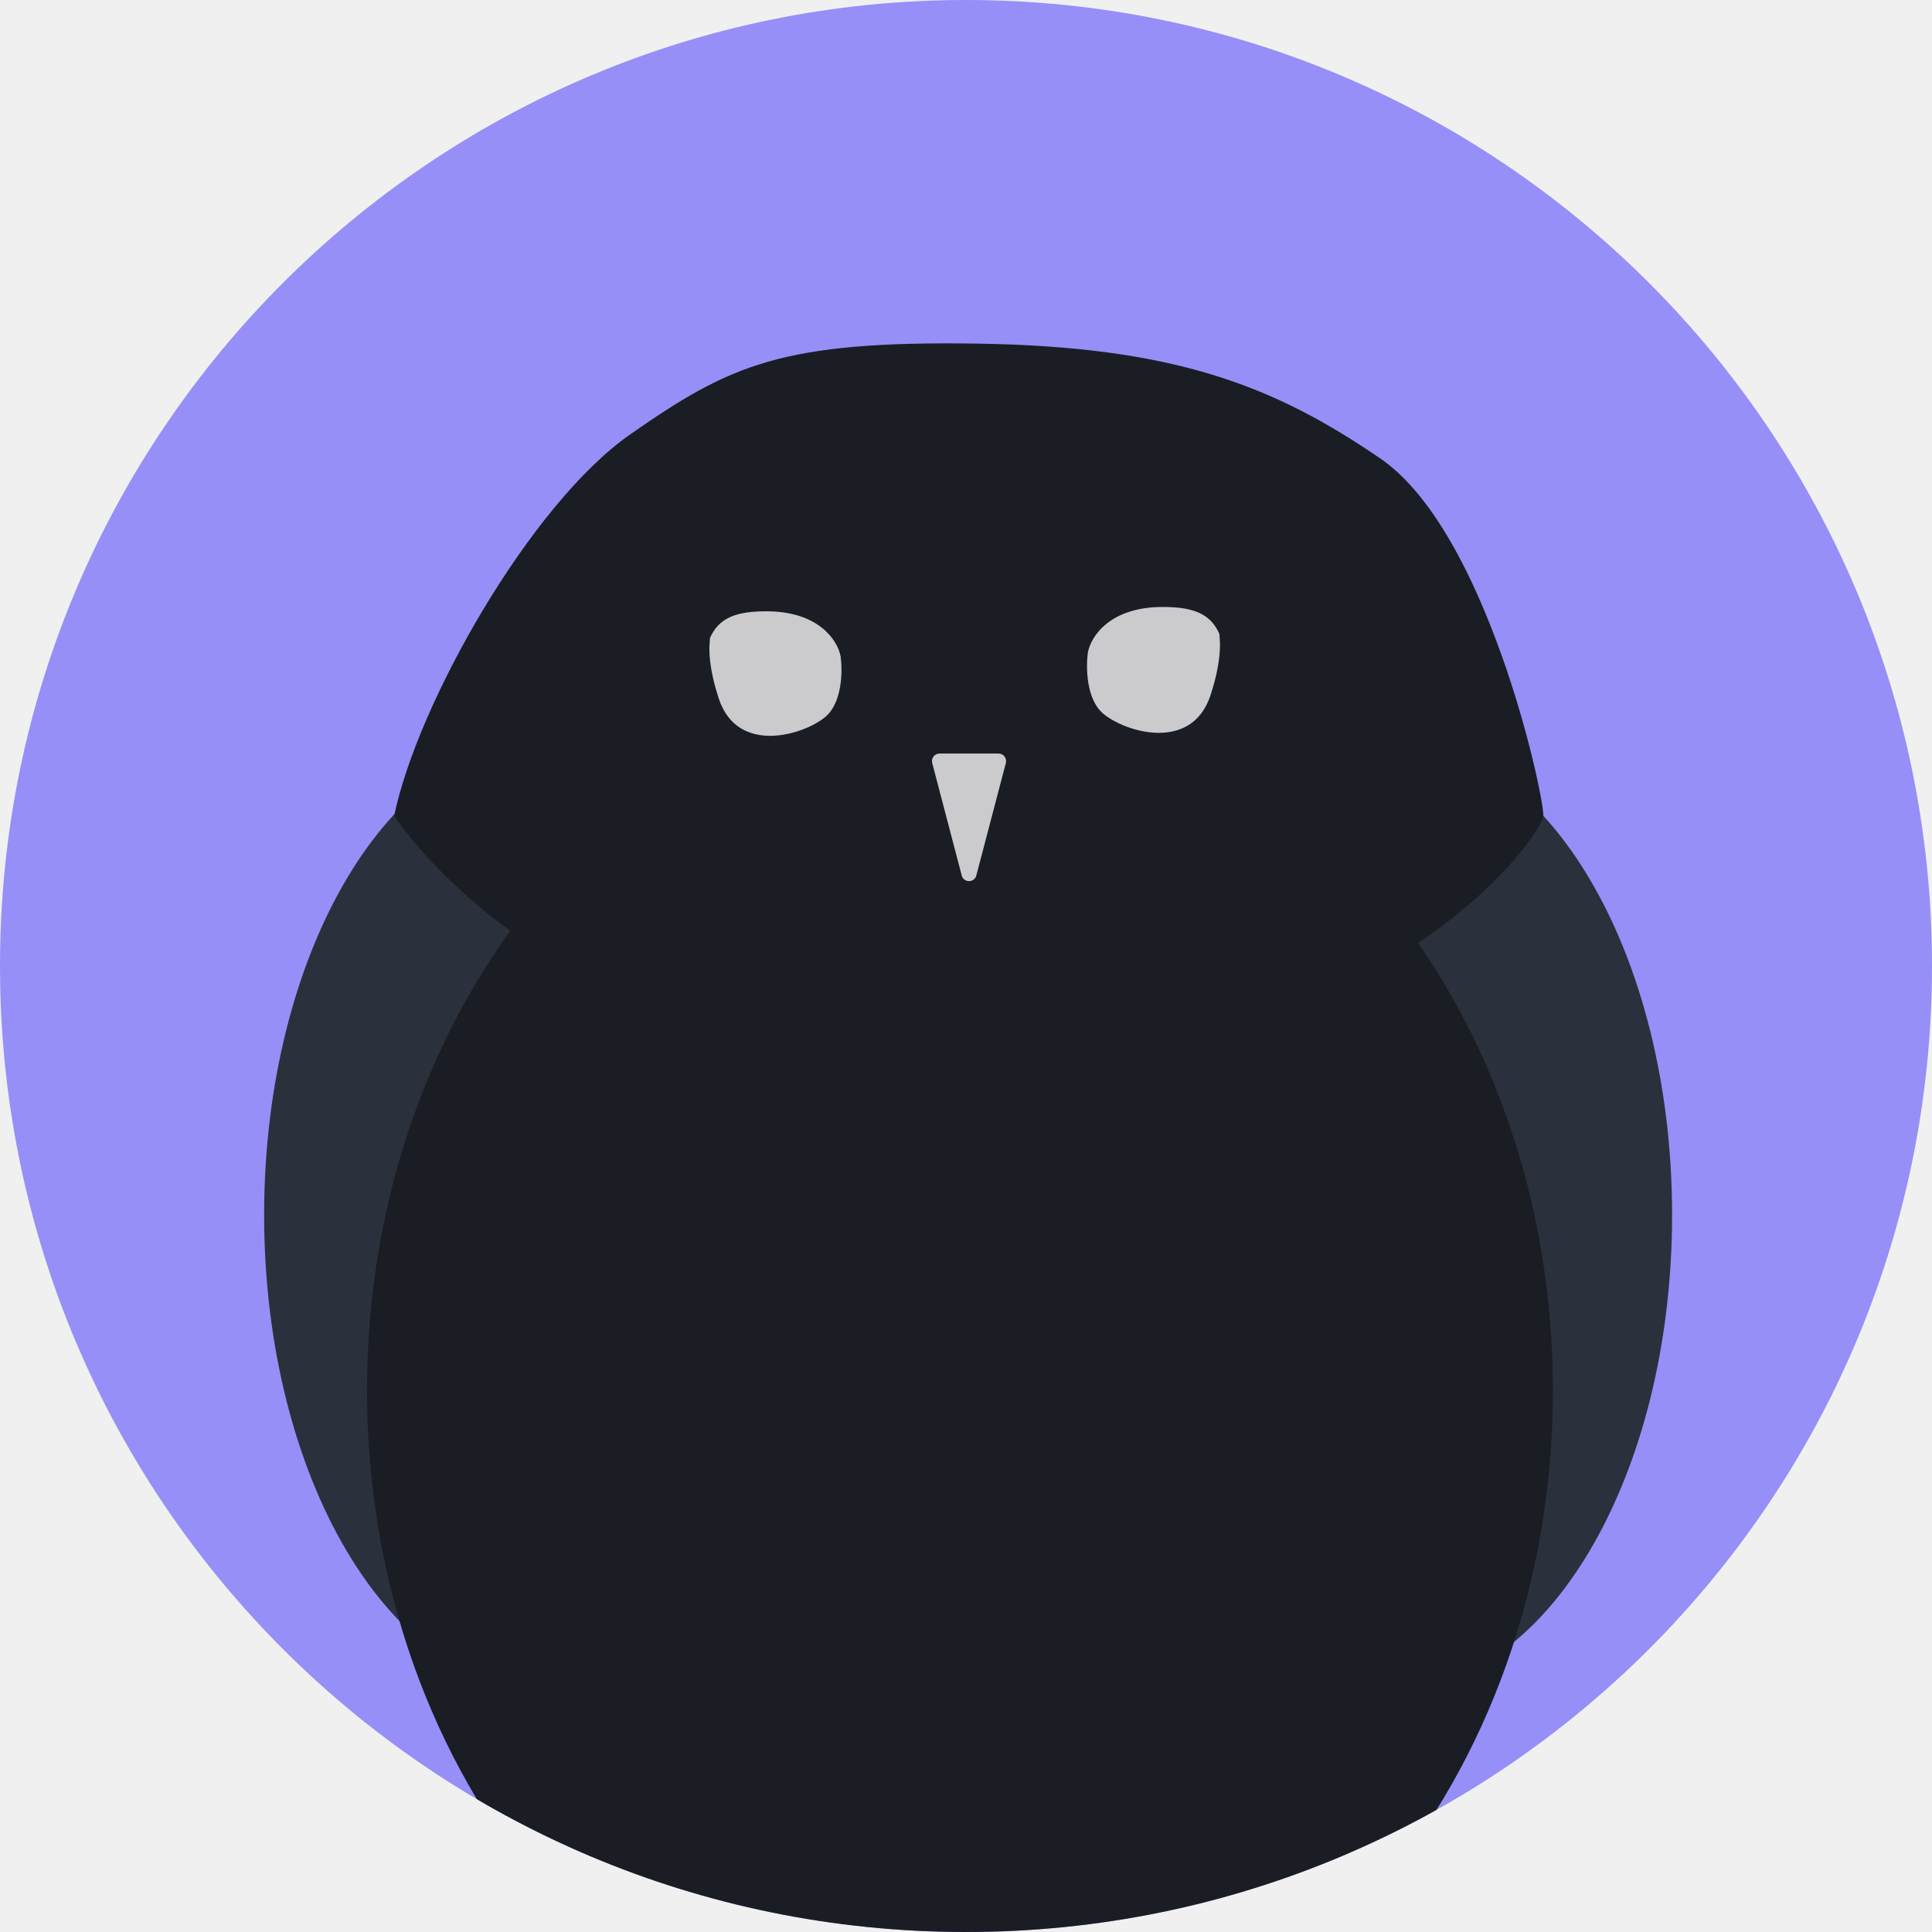
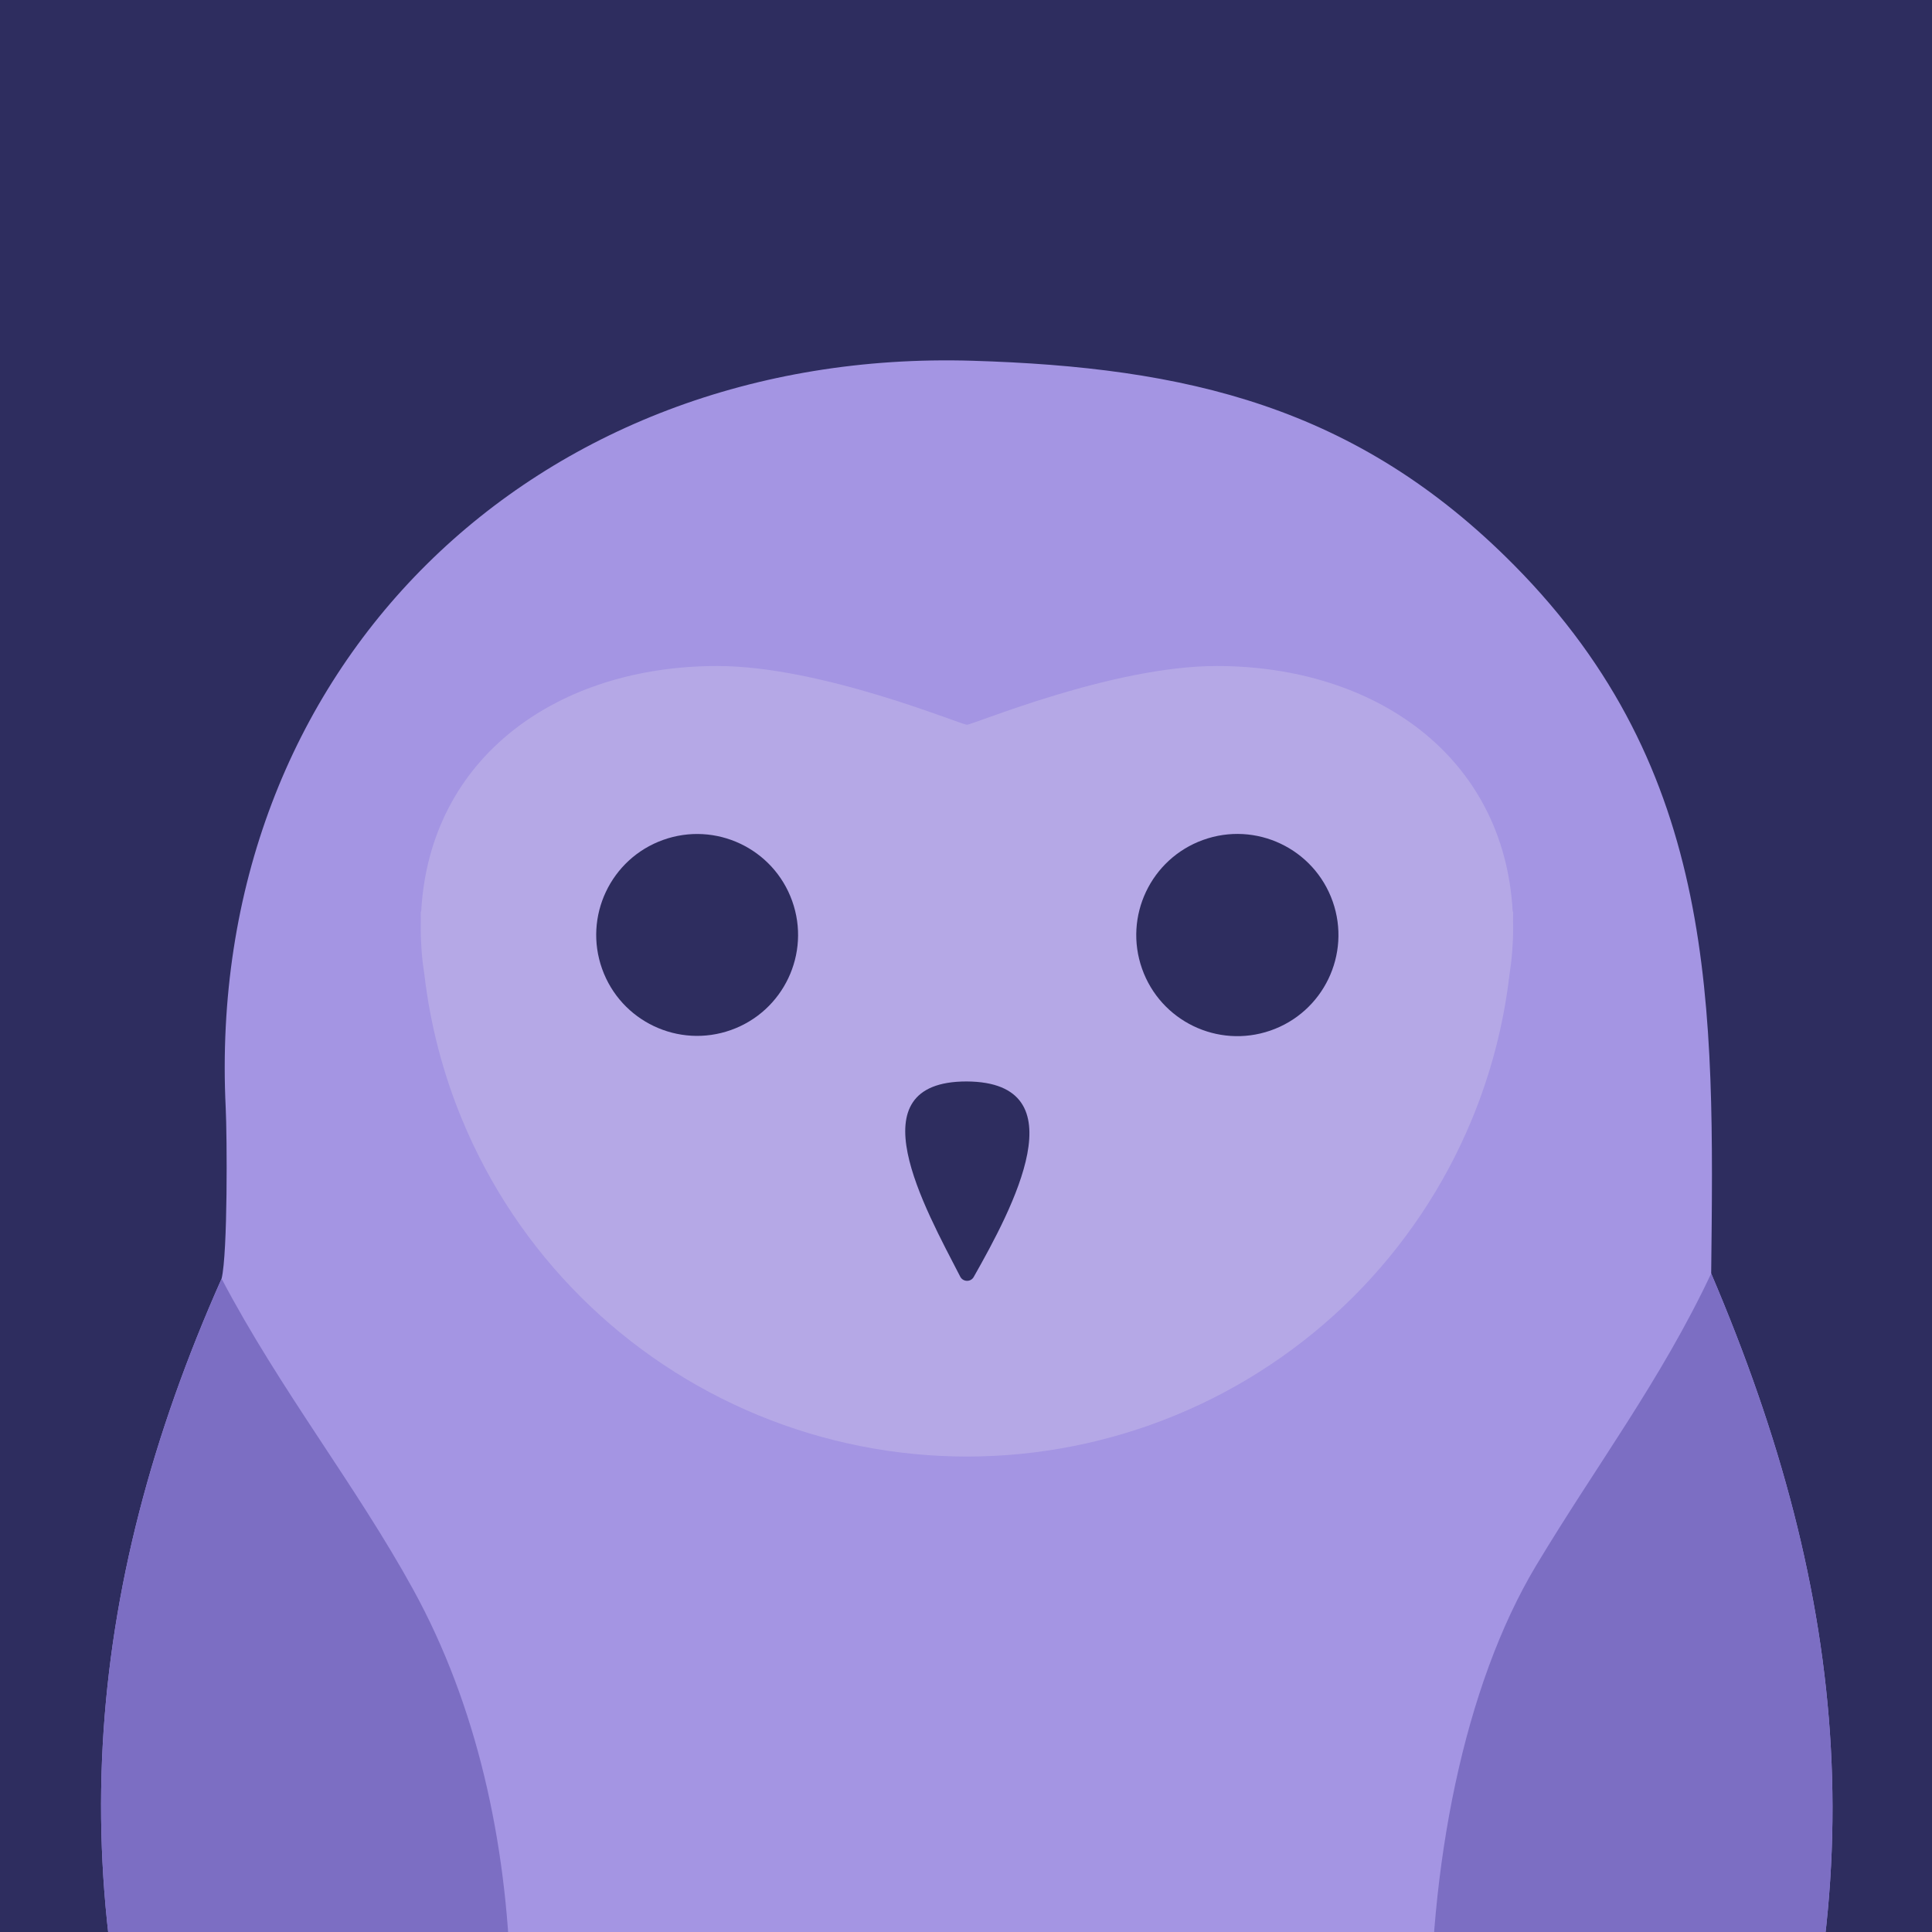
- <svg xmlns="http://www.w3.org/2000/svg" width="512" height="512" viewBox="0 0 512 512" fill="none">
-   <g clip-path="url(#clip0_51_1926)">
-     <rect width="512" height="512" rx="256" fill="#968FF8" />
-     <ellipse cx="144.56" cy="321.963" rx="74.56" ry="125.871" fill="#2B303D" />
-     <ellipse cx="368.56" cy="321.963" rx="74.56" ry="125.871" fill="#2B303D" />
-     <ellipse cx="254.397" cy="368.463" rx="157.138" ry="186.802" fill="#1A1D24" />
-     <path d="M167.009 115.118C140.552 133.557 110.621 186.471 104.474 216.135C104.474 216.135 146.164 282.678 256 282.678C365.836 282.678 409 221.266 409 216.135C409 209.721 393.897 140.773 365.836 121.532C337.776 102.29 311.319 91.868 259.207 91.066C207.095 90.264 193.465 96.678 167.009 115.118Z" fill="#1A1D24" />
-     <path d="M258.736 232.014C258.214 234.003 255.389 234.003 254.867 232.014L247.045 202.207C246.712 200.939 247.669 199.7 248.98 199.7L264.624 199.7C265.935 199.7 266.891 200.939 266.558 202.207L258.736 232.014Z" fill="#CBCBCE" />
-     <path d="M203.08 162C216.959 162 221.986 169.702 222.773 173.951C223.299 177.67 223.246 186.062 218.835 189.887C213.321 194.667 195.473 200.325 190.476 185.106C186.814 173.951 188.375 169.171 188.113 169.171C190.476 163.631 195.256 162 203.08 162Z" fill="#CBCBCE" />
-     <path d="M308.124 160.851C294.151 160.851 289.09 168.637 288.297 172.932C287.768 176.691 287.821 185.174 292.262 189.04C297.814 193.873 315.782 199.592 320.813 184.208C324.5 172.932 322.928 168.1 323.192 168.1C320.813 162.5 316 160.851 308.124 160.851Z" fill="#CBCBCE" />
+ <svg xmlns="http://www.w3.org/2000/svg" width="1024" height="1024" viewBox="0 0 1024 1024" fill="none">
+   <g clip-path="url(#clip0_1161_2058)">
+     <rect width="1024" height="1024" fill="#2E2D5F" />
+     <path d="M117.45 677.727C120.743 664.113 120.36 602.152 119.637 587.363C108.168 353.556 283.596 184.2 515.449 191.21C628.229 194.622 718.768 215.015 802.396 299.432C910.784 408.844 908.561 532.939 906.96 674.973C980.416 846.971 995.413 1003.44 928.604 1184.1C909.952 1234.53 867.051 1304.75 824.991 1339.24C790.453 1359.89 755.156 1380.9 714.224 1385.74C709.786 1397.93 708.22 1406.2 698.584 1414.62C671.044 1416.11 672.356 1412.41 650.517 1432.58C636.333 1434.54 635.588 1434.81 621.437 1424.16C619.727 1422.87 618.028 1421.55 616.348 1420.22C586.972 1422.33 583.755 1428.57 567.16 1401.62L461.79 1401.57C430.607 1447.05 435.866 1402.27 392.078 1431.99C375.144 1433.23 354.006 1420.75 337.187 1415.75C321.629 1411.12 319.352 1403.15 312.868 1388.28C259.874 1377.86 241.992 1355.86 203.048 1339.89C155.686 1305.18 114.107 1232 94.36 1178.04C30.905 1004.63 43.665 843.414 117.45 677.727Z" fill="#A495E3" />
+     <path d="M644.863 353C728.718 353 797.231 400.641 801.761 483.172H802C802 484.836 801.984 486.498 801.956 488.16C801.985 489.397 802 490.638 802 491.882C802 500.32 801.331 508.603 800.045 516.68C796.951 543.102 790.208 569.026 779.963 593.702C765.414 628.744 744.09 660.584 717.207 687.404C690.325 714.224 658.411 735.499 623.287 750.014C588.163 764.529 550.518 772 512.5 772C474.482 772 436.837 764.529 401.713 750.014C366.589 735.499 334.675 714.224 307.793 687.404C280.91 660.584 259.586 628.744 245.037 593.702C234.792 569.026 228.048 543.103 224.955 516.681C223.668 508.604 223 500.321 223 491.882C223 490.638 223.015 489.397 223.044 488.16C223.015 486.498 223 484.836 223 483.172H223.239C227.769 400.641 296.282 353 380.137 353C435.721 353 509.197 384.119 512.5 384.119C515.803 384.119 589.279 353 644.863 353Z" fill="#B5A8E6" />
+     <path d="M637.617 445.204C665.591 435.093 696.445 449.712 706.342 477.765C716.239 505.817 701.39 536.563 673.265 546.251C645.44 555.834 615.095 541.175 605.303 513.42C595.511 485.664 609.94 455.207 637.617 445.204Z" fill="#2E2D5F" />
+     <path d="M351.43 445.189C379.259 435.201 409.911 449.686 419.866 477.529C429.817 505.372 415.293 536.009 387.442 545.929C359.639 555.83 329.07 541.337 319.137 513.545C309.2 485.75 323.652 455.159 351.43 445.189Z" fill="#2E2D5F" />
+     <path d="M512.359 573.191C508.812 573.17 516.378 573.212 512.359 573.191C572.603 573.544 536.569 640.612 516.085 676.829C514.504 679.626 510.416 679.514 508.945 676.658C490.115 640.101 452.322 573.191 512.359 573.191Z" fill="#2E2D5F" />
+     <path d="M906.96 674.972C980.417 846.97 995.414 1003.44 928.605 1184.1C909.953 1234.53 867.051 1304.74 824.992 1339.24C737.388 1214.12 737.93 956.855 814.166 829.785C845.783 777.085 880.299 731.645 906.96 674.972Z" fill="#7C6EC3" />
+     <path d="M117.45 677.728C148.478 736.742 188.64 787.208 219.025 842.528C286.593 965.554 281.984 1131.04 239.787 1261.69C231.441 1286.49 220.568 1319.3 203.048 1339.89C155.686 1305.18 114.107 1232 94.36 1178.04C30.905 1004.63 43.665 843.414 117.45 677.728Z" fill="#7C6EC3" />
  </g>
  <defs>
-     <clipPath id="clip0_51_1926">
-       <rect width="512" height="512" rx="256" fill="white" />
+     <clipPath id="clip0_1161_2058">
+       <rect width="1024" height="1024" fill="white" />
    </clipPath>
  </defs>
</svg>
